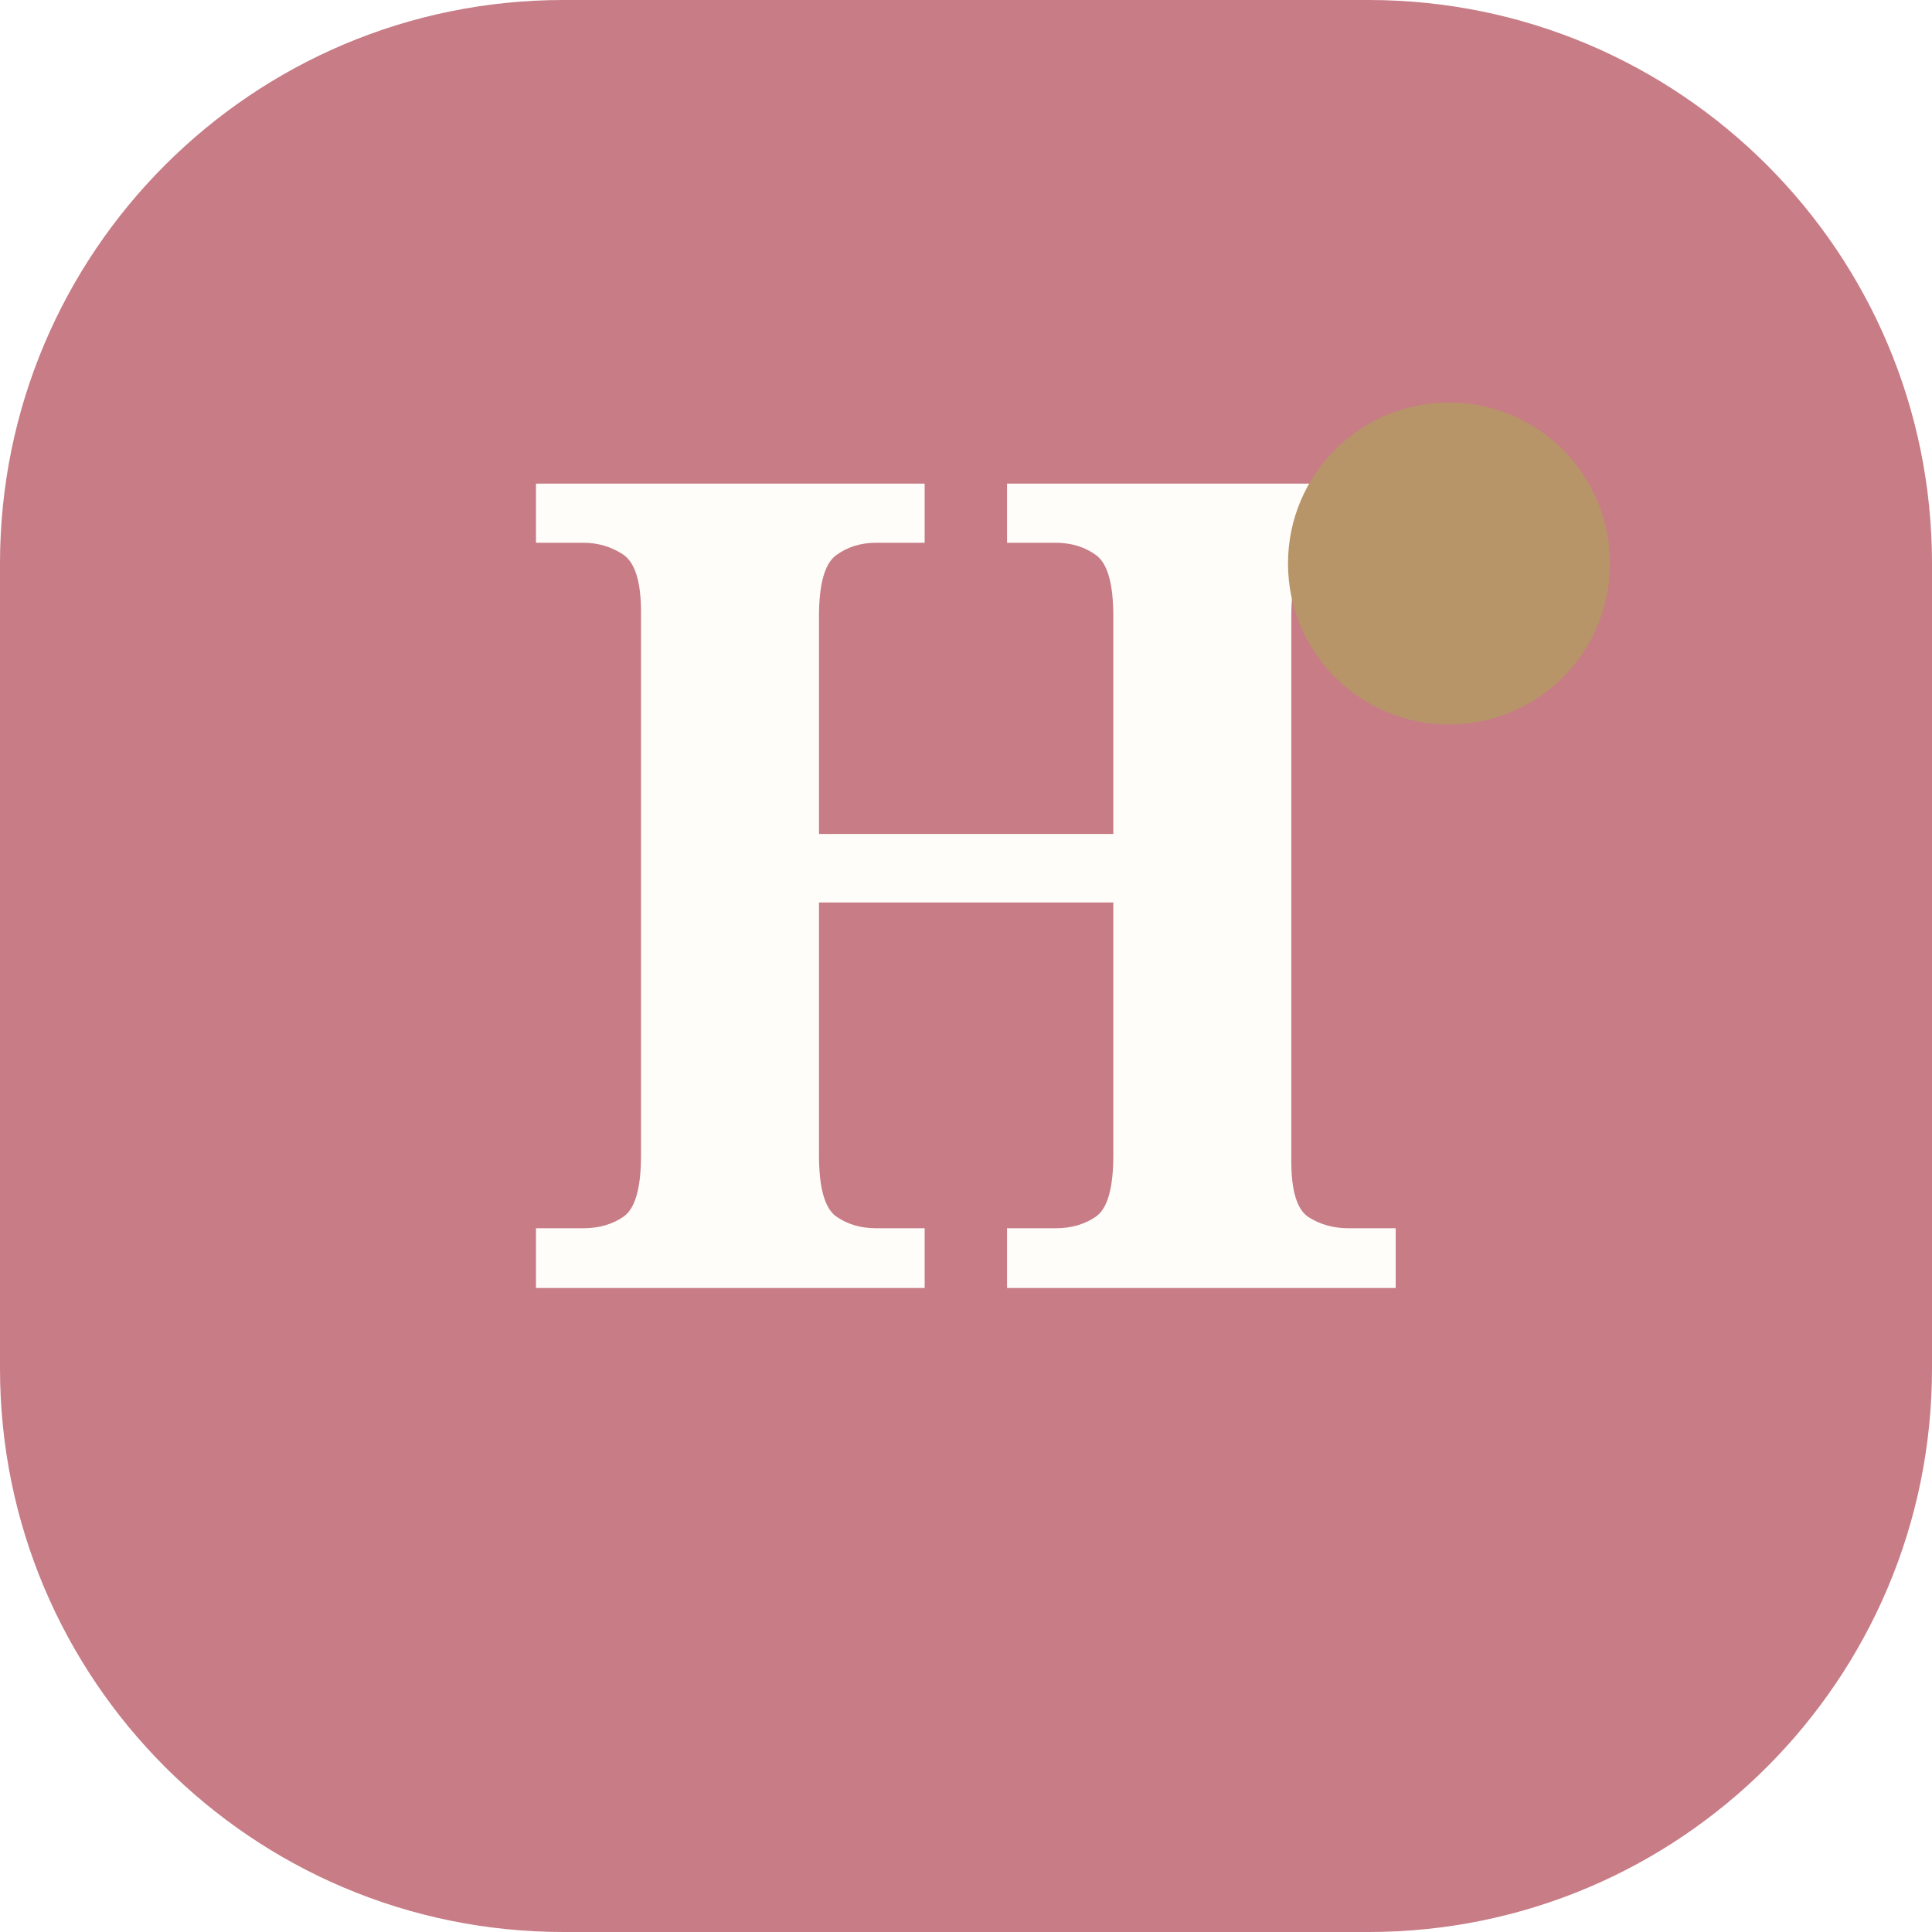
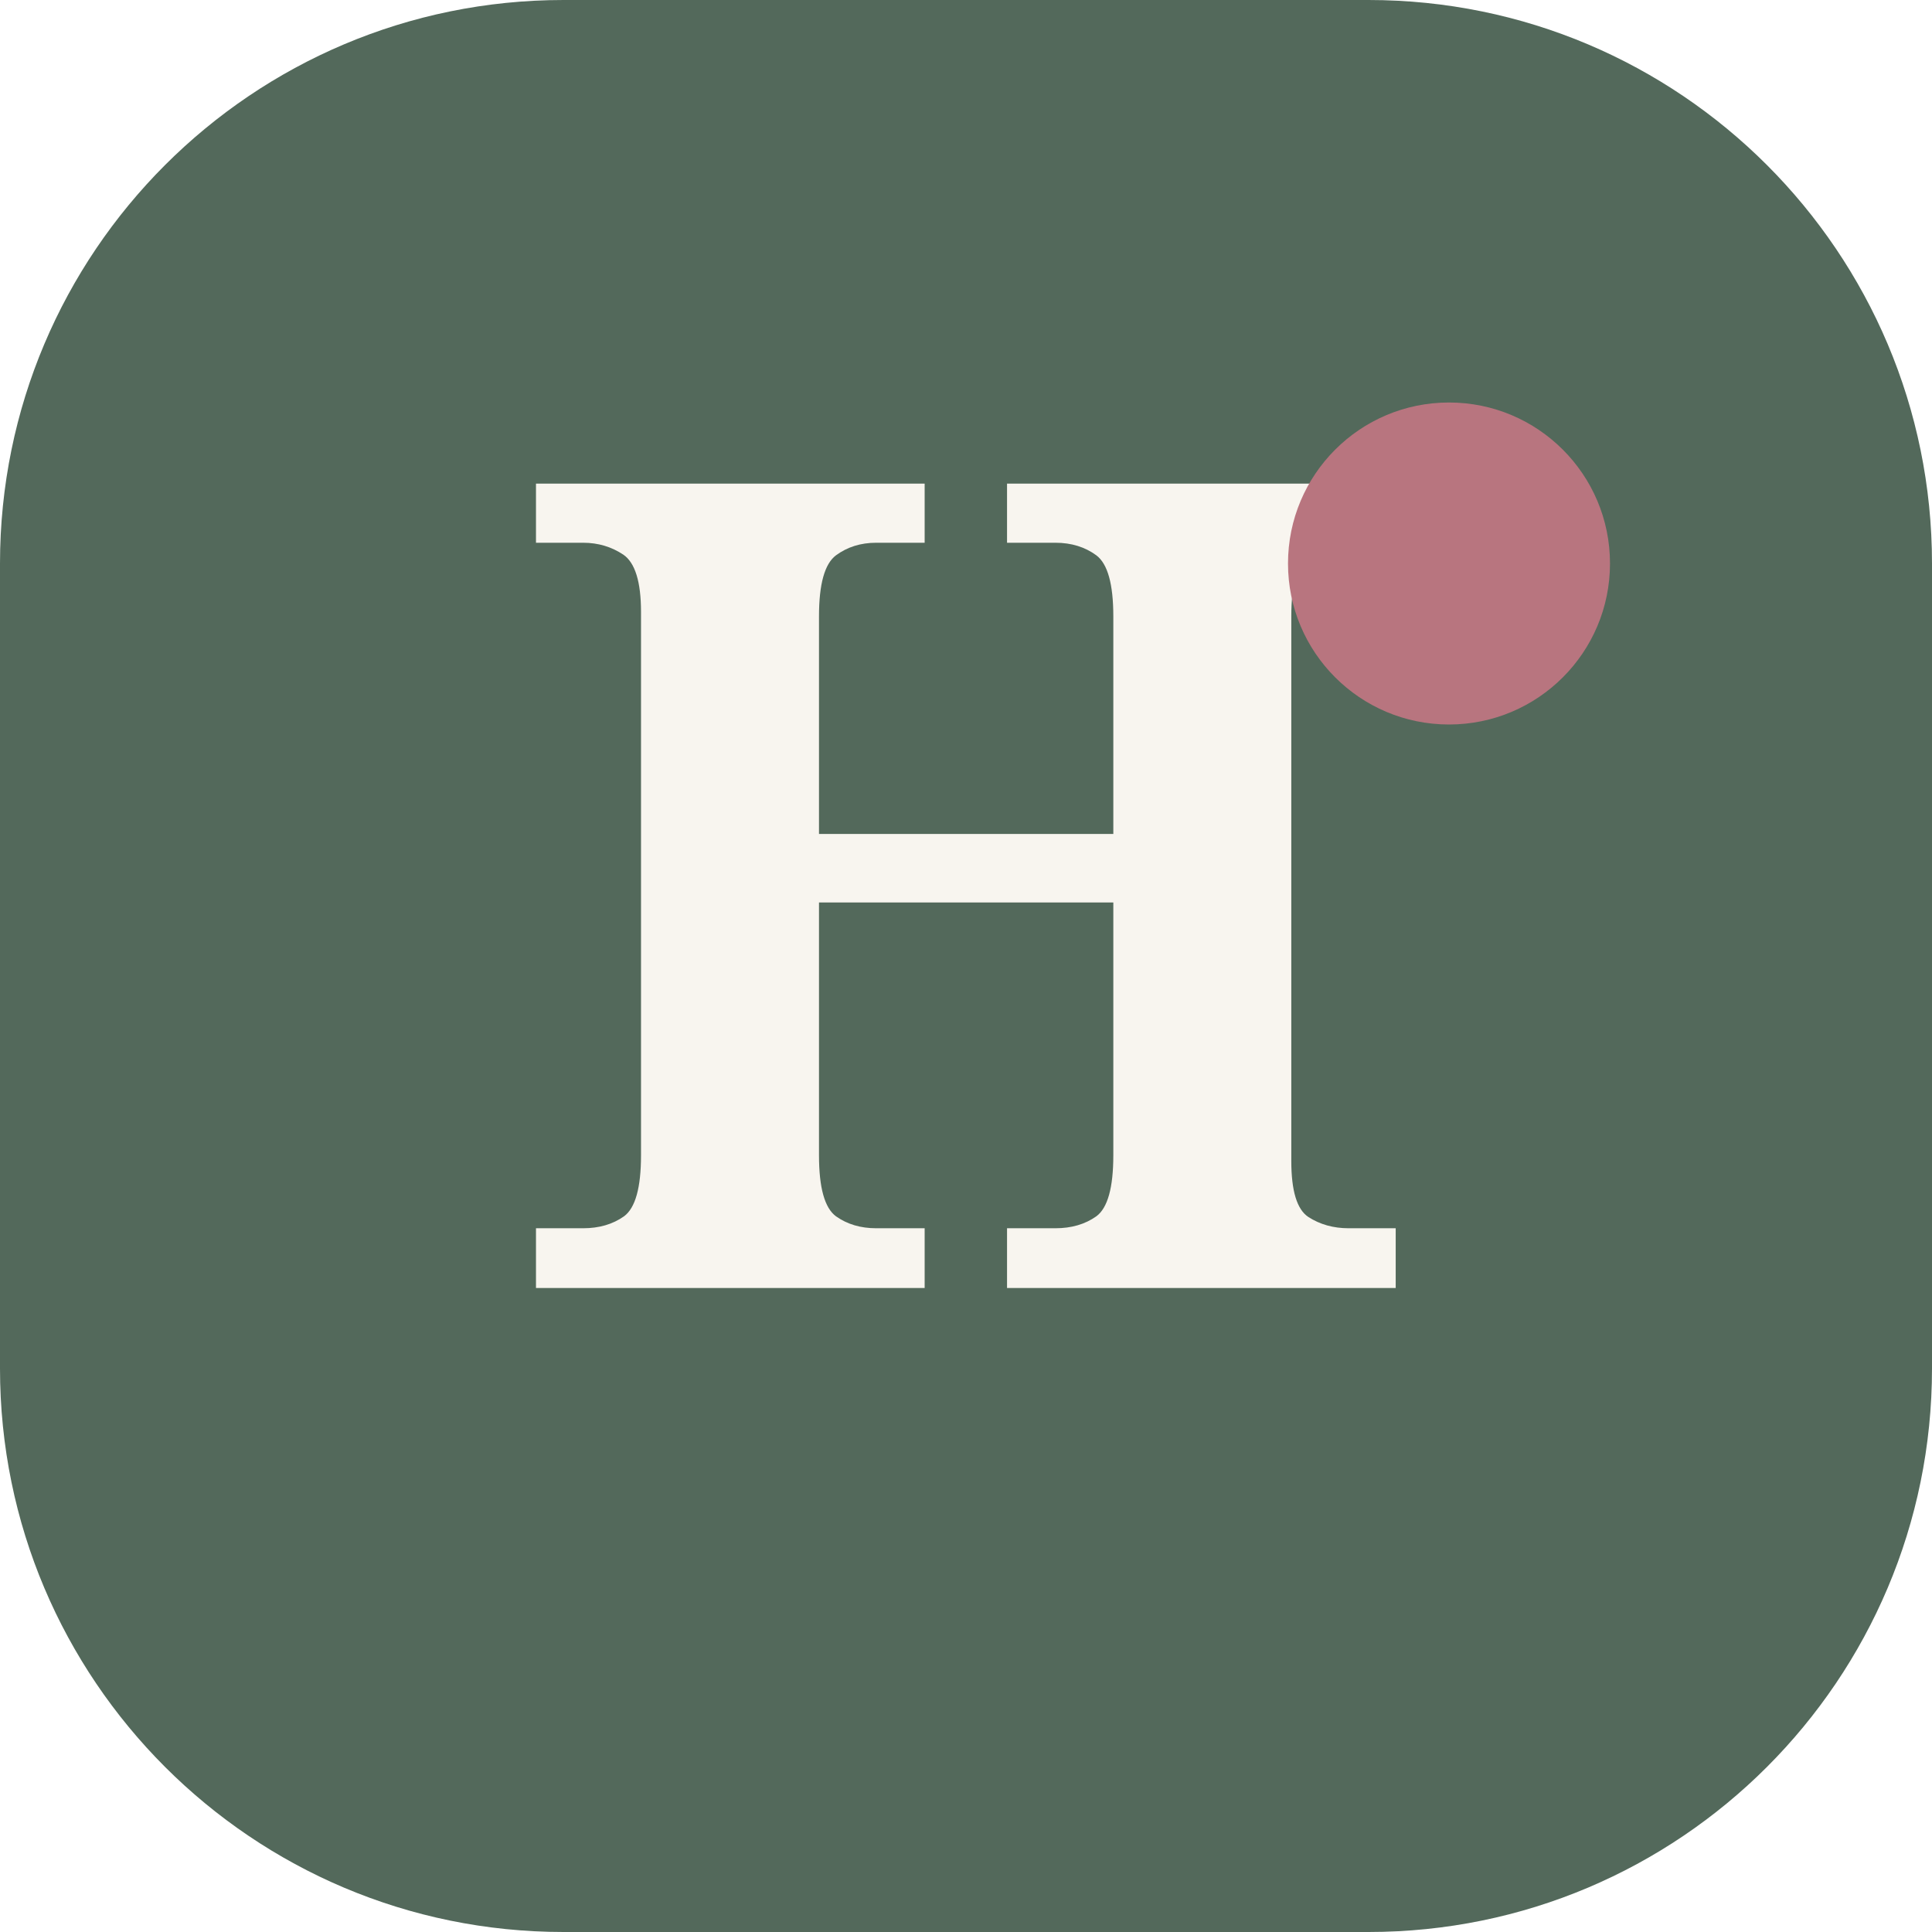
<svg xmlns="http://www.w3.org/2000/svg" viewBox="0 0 48 48" width="48" height="48">
-   <rect width="48" height="48" rx="14" fill="#C77C86" />
-   <text x="24" y="32" font-family="'DM Serif Display', Georgia, serif" font-size="28" font-weight="bold" fill="#FFFDF9" text-anchor="middle">H</text>
-   <circle cx="36" cy="14" r="4" fill="#B89568" />
+   <rect width="48" height="48" rx="14" fill="#53695B" />
+   <text x="24" y="32" font-family="'DM Serif Display', Georgia, serif" font-size="28" font-weight="bold" fill="#F8F5EF" text-anchor="middle">H</text>
+   <circle cx="36" cy="14" r="4" fill="#B8757F" />
</svg>
